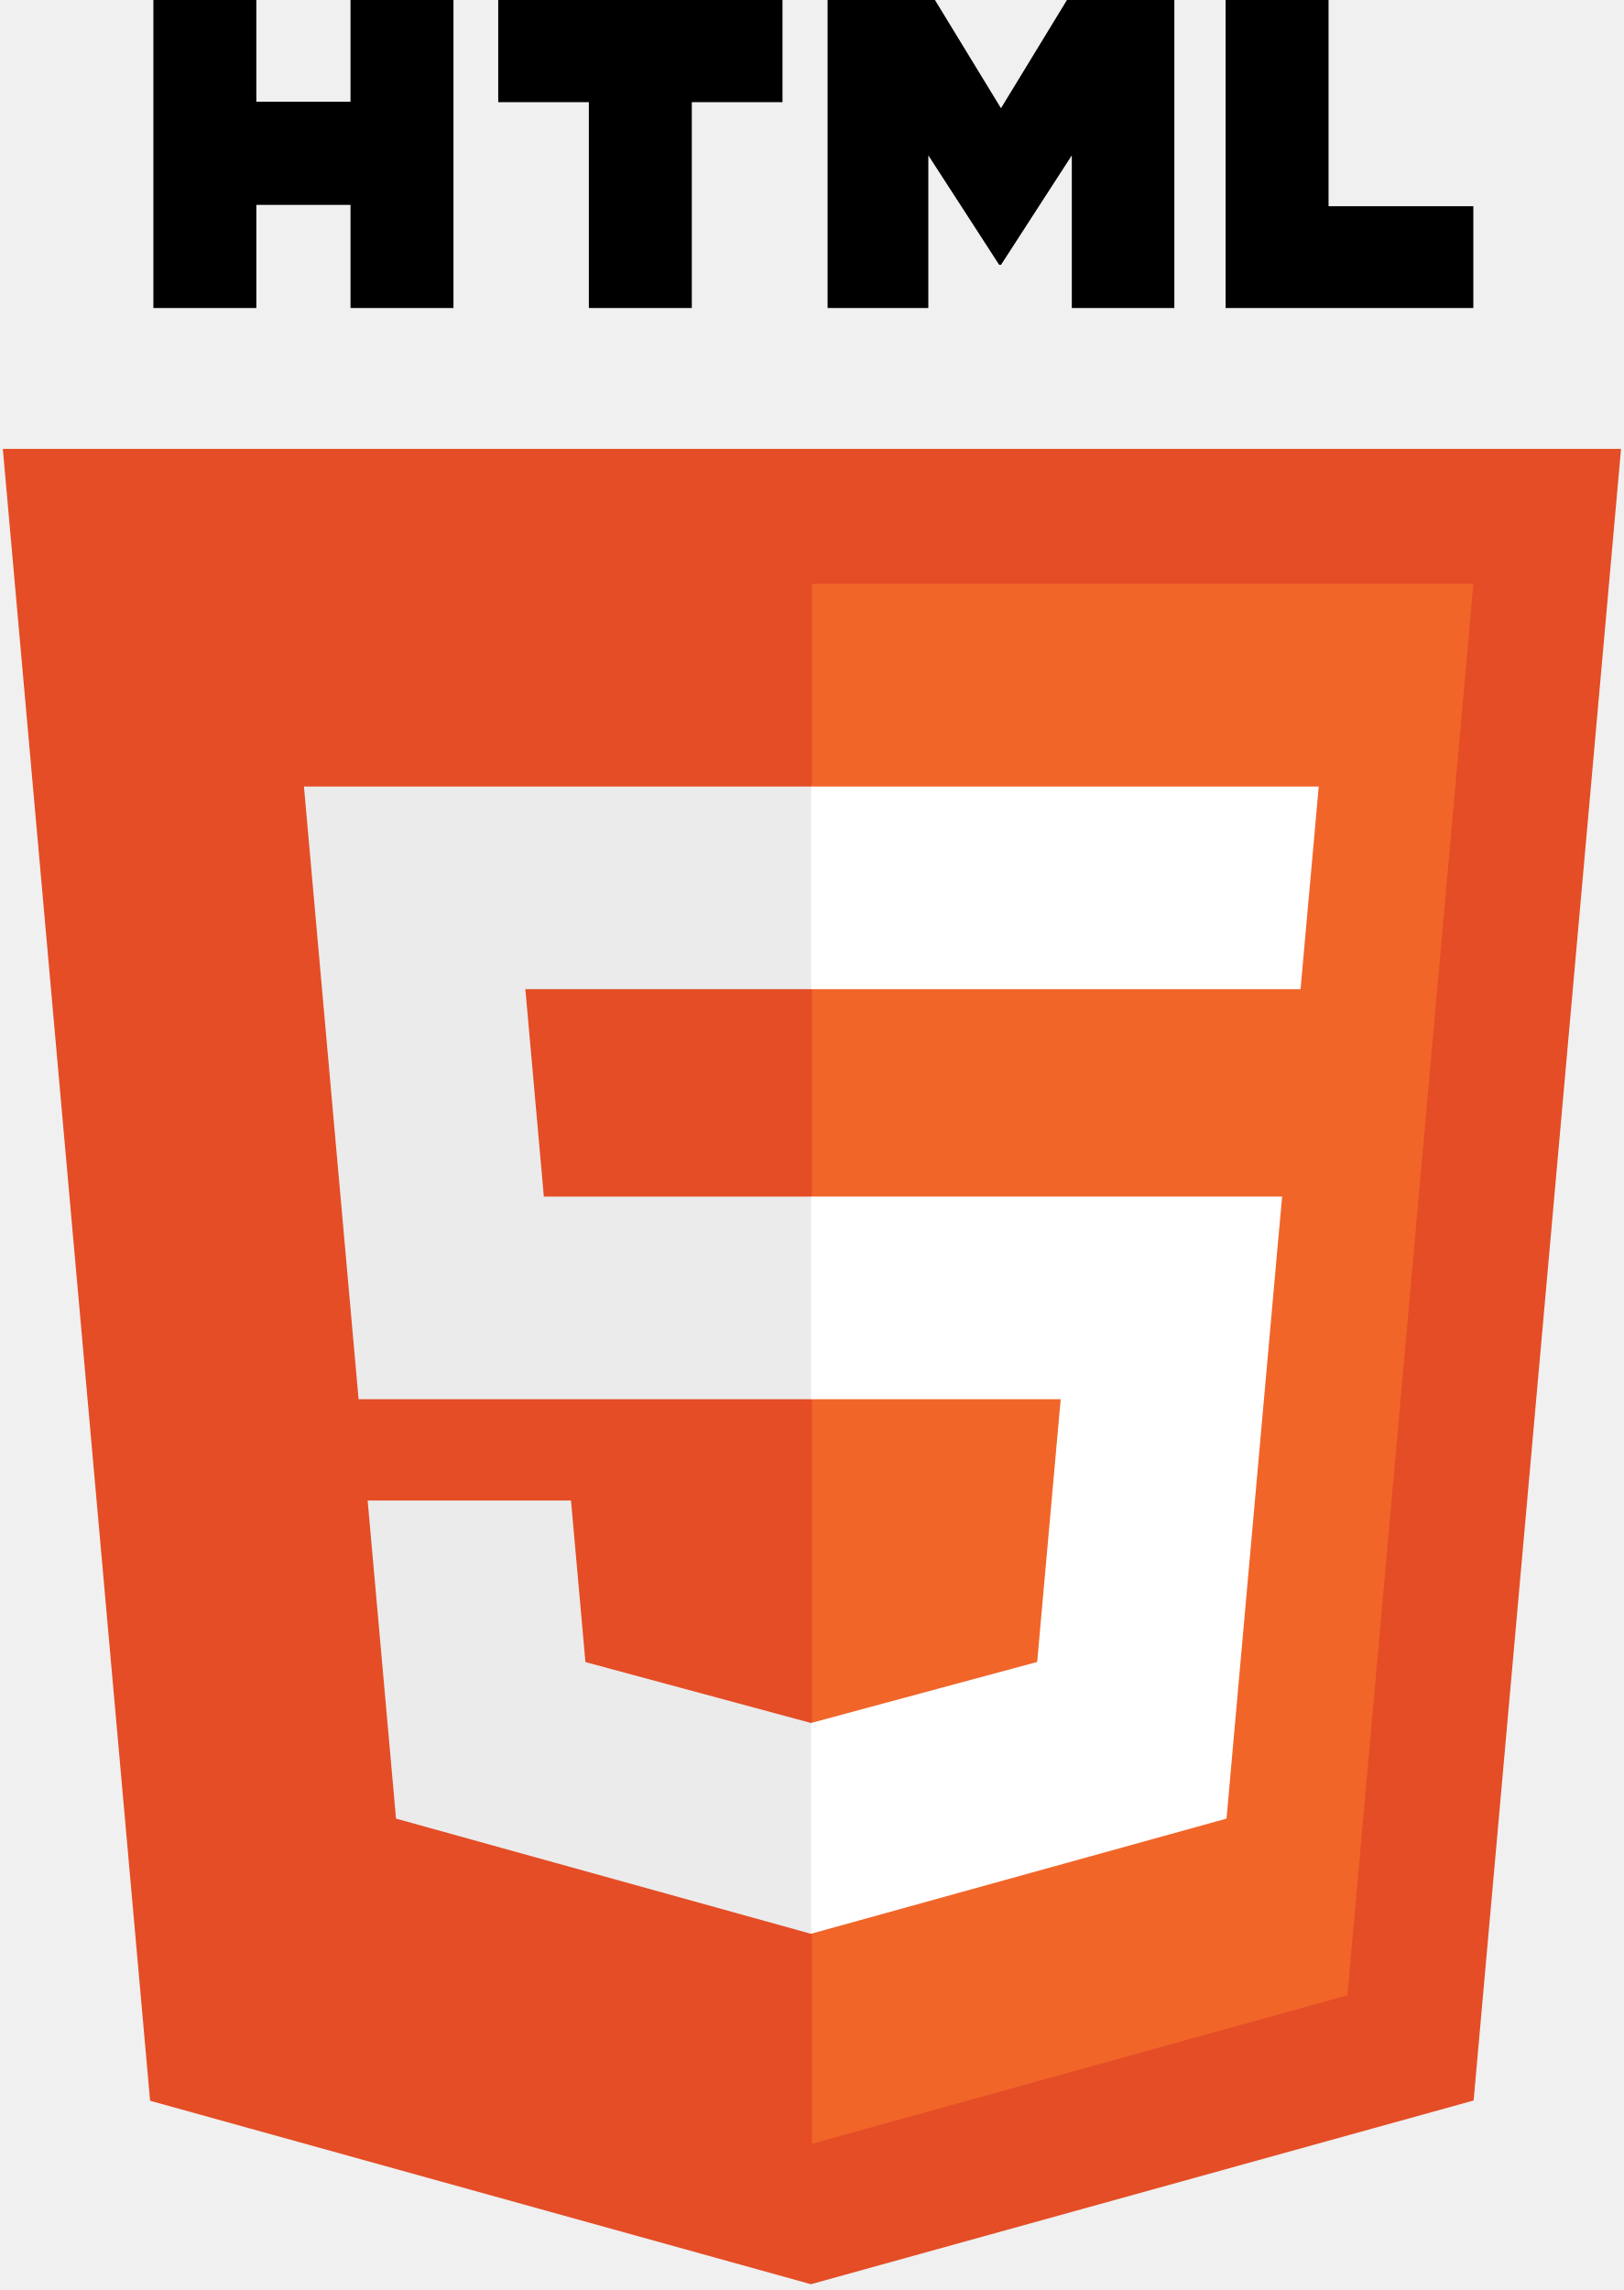
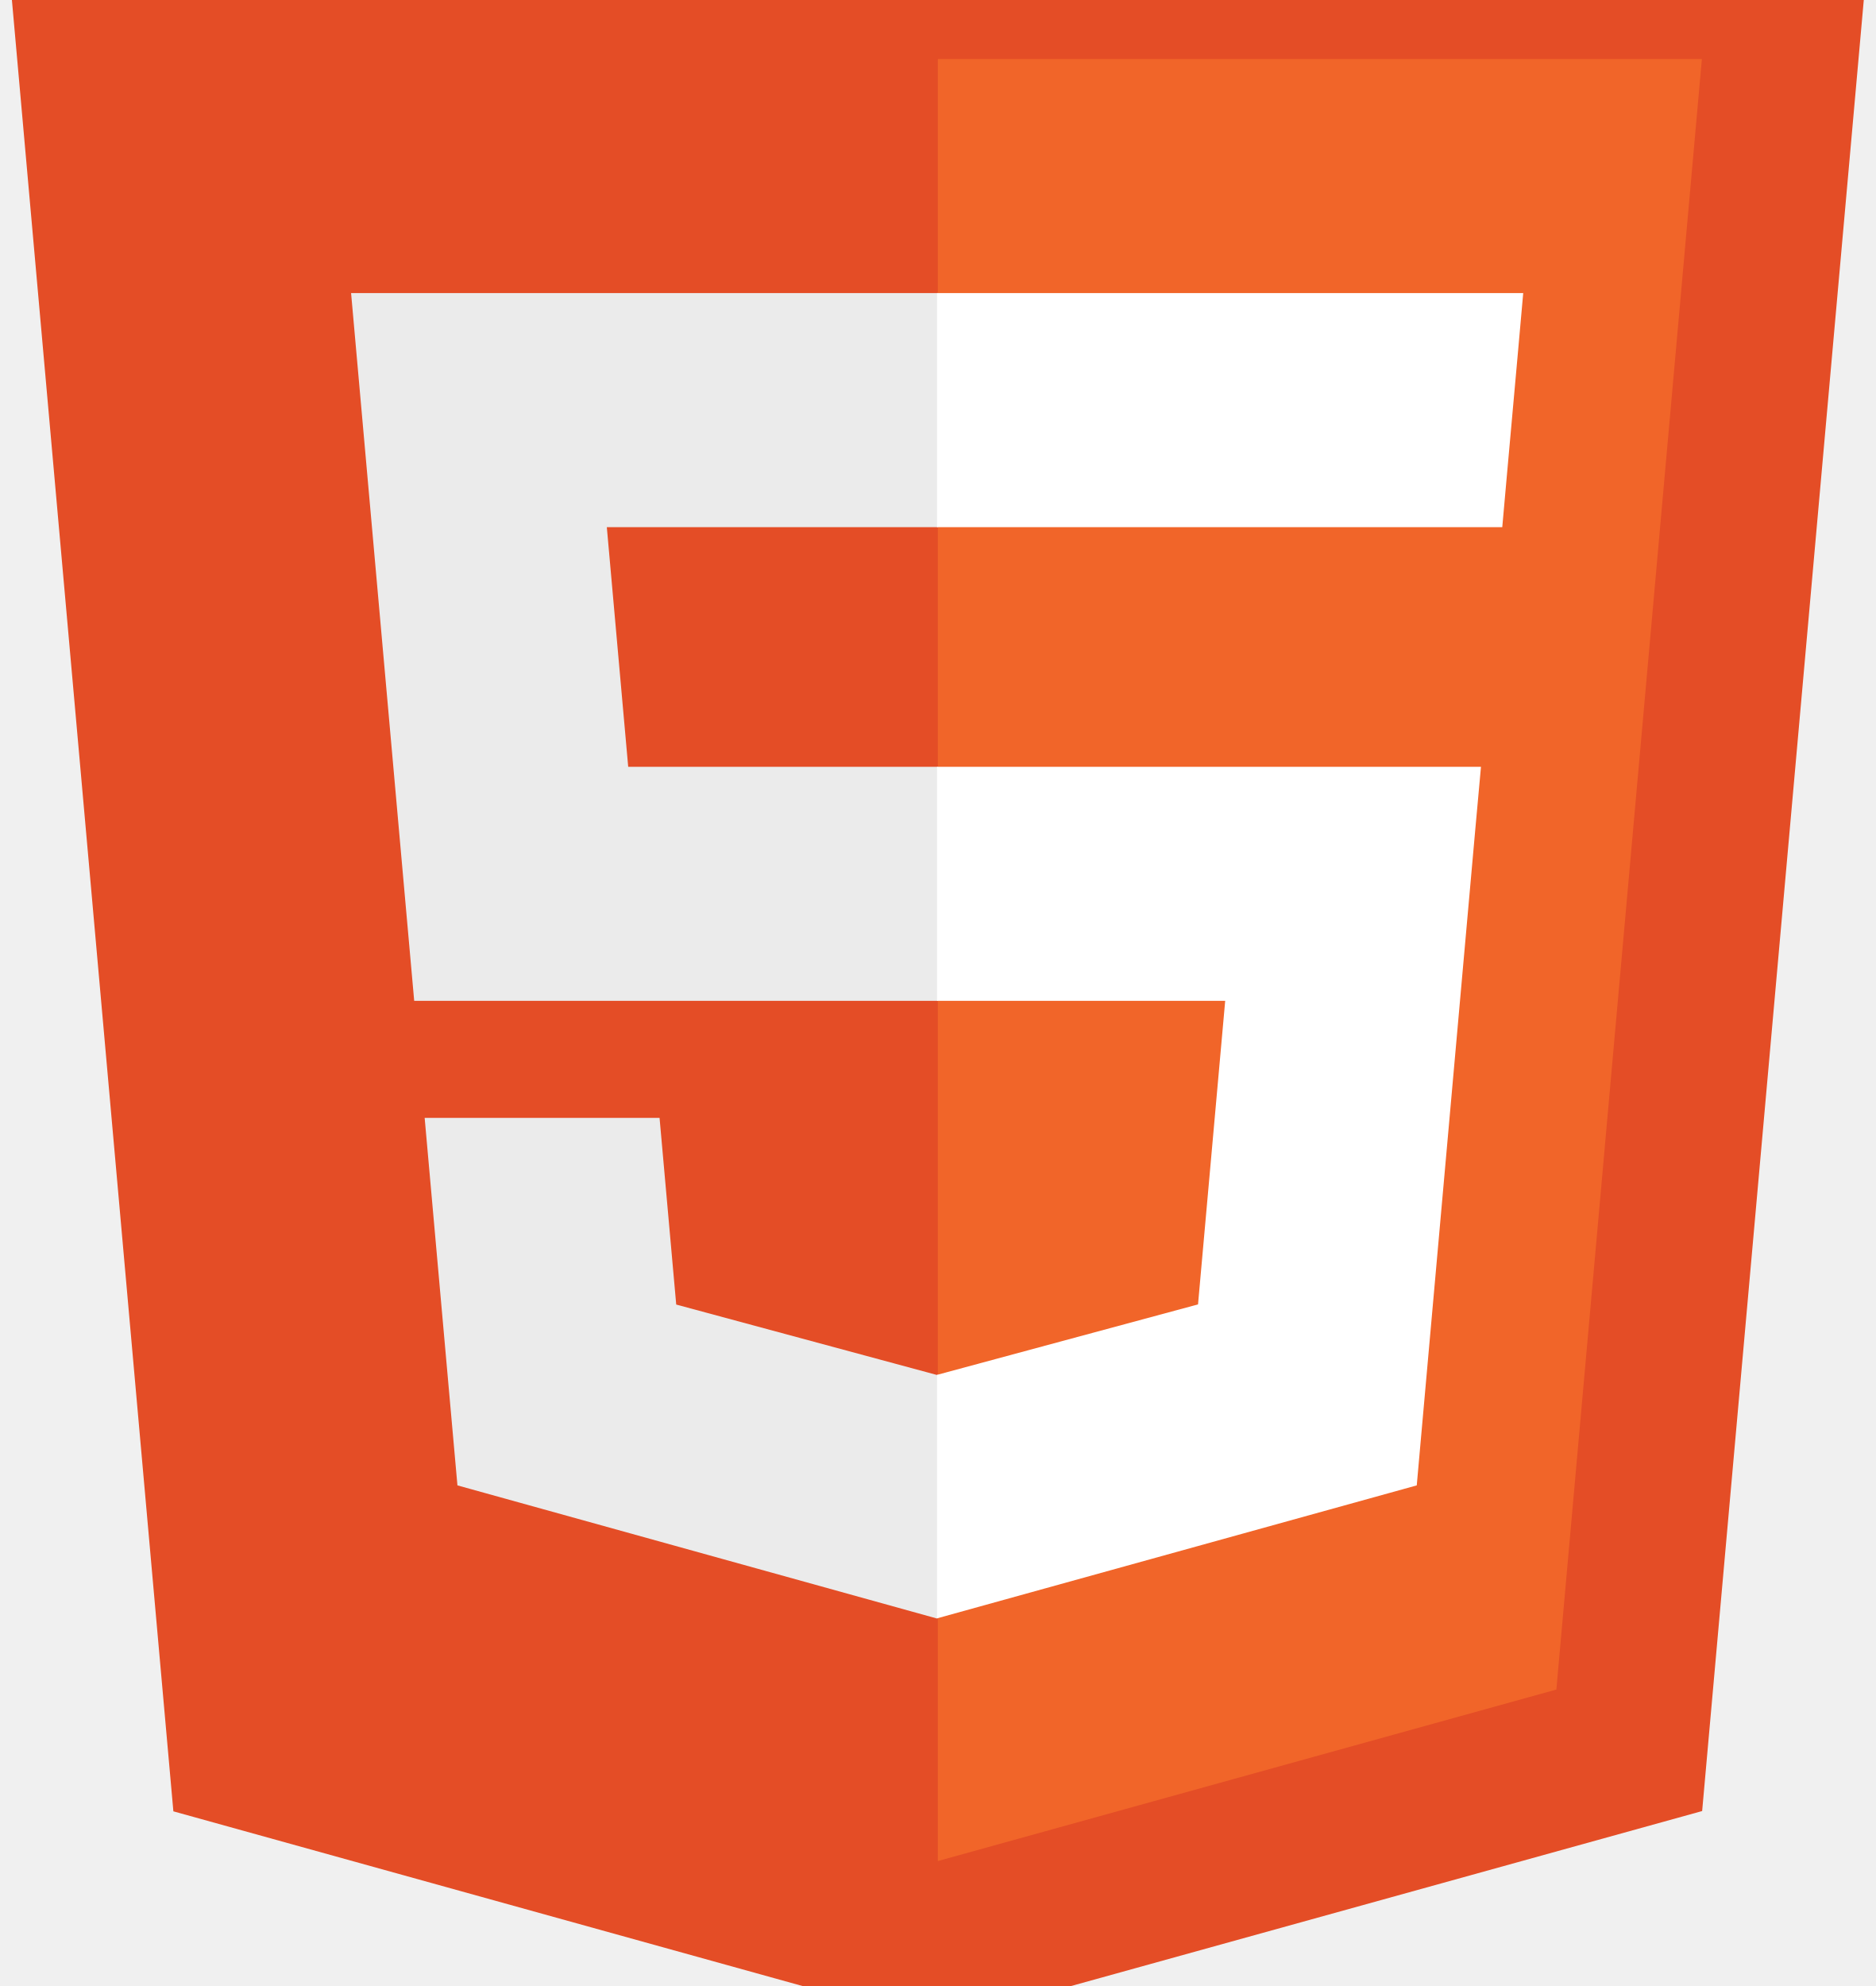
- <svg xmlns="http://www.w3.org/2000/svg" width="256" height="361" viewBox="0 0 256 361">
+ <svg xmlns="http://www.w3.org/2000/svg" preserveAspectRatio="xMidYMid slice" width="256" height="271" viewBox="0 59 256 321">
  <path fill="#e44d26" d="m255.555 70.766l-23.241 260.36l-104.47 28.962l-104.182-28.922L.445 70.766z" />
  <path fill="#f16529" d="m128 337.95l84.417-23.403l19.86-222.49H128z" />
  <path fill="#ebebeb" d="M82.82 155.932H128v-31.937H47.917l.764 8.568l7.85 88.01H128v-31.937H85.739zm7.198 80.61h-32.06l4.474 50.146l65.421 18.16l.147-.04V271.58l-.14.037l-35.568-9.604z" />
  <path d="M24.18 0h16.23v16.035h14.847V0h16.231v48.558h-16.23v-16.26H40.411v16.26h-16.23V0M92.83 16.103H78.544V0h44.814v16.103h-14.295v32.455h-16.23V16.103zM130.47 0h16.923l10.41 17.062L168.203 0h16.93v48.558h-16.164V24.49l-11.166 17.265h-.28L146.35 24.49v24.068h-15.88zm62.74 0h16.235v32.508h22.824v16.05h-39.06z" />
  <path fill="#fff" d="M127.89 220.573h39.327l-3.708 41.42l-35.62 9.614v33.226l65.473-18.145l.48-5.396l7.506-84.08l.779-8.576H127.89zm0-64.719v.078h77.143l.64-7.178l1.456-16.191l.763-8.568H127.89z" />
</svg>
